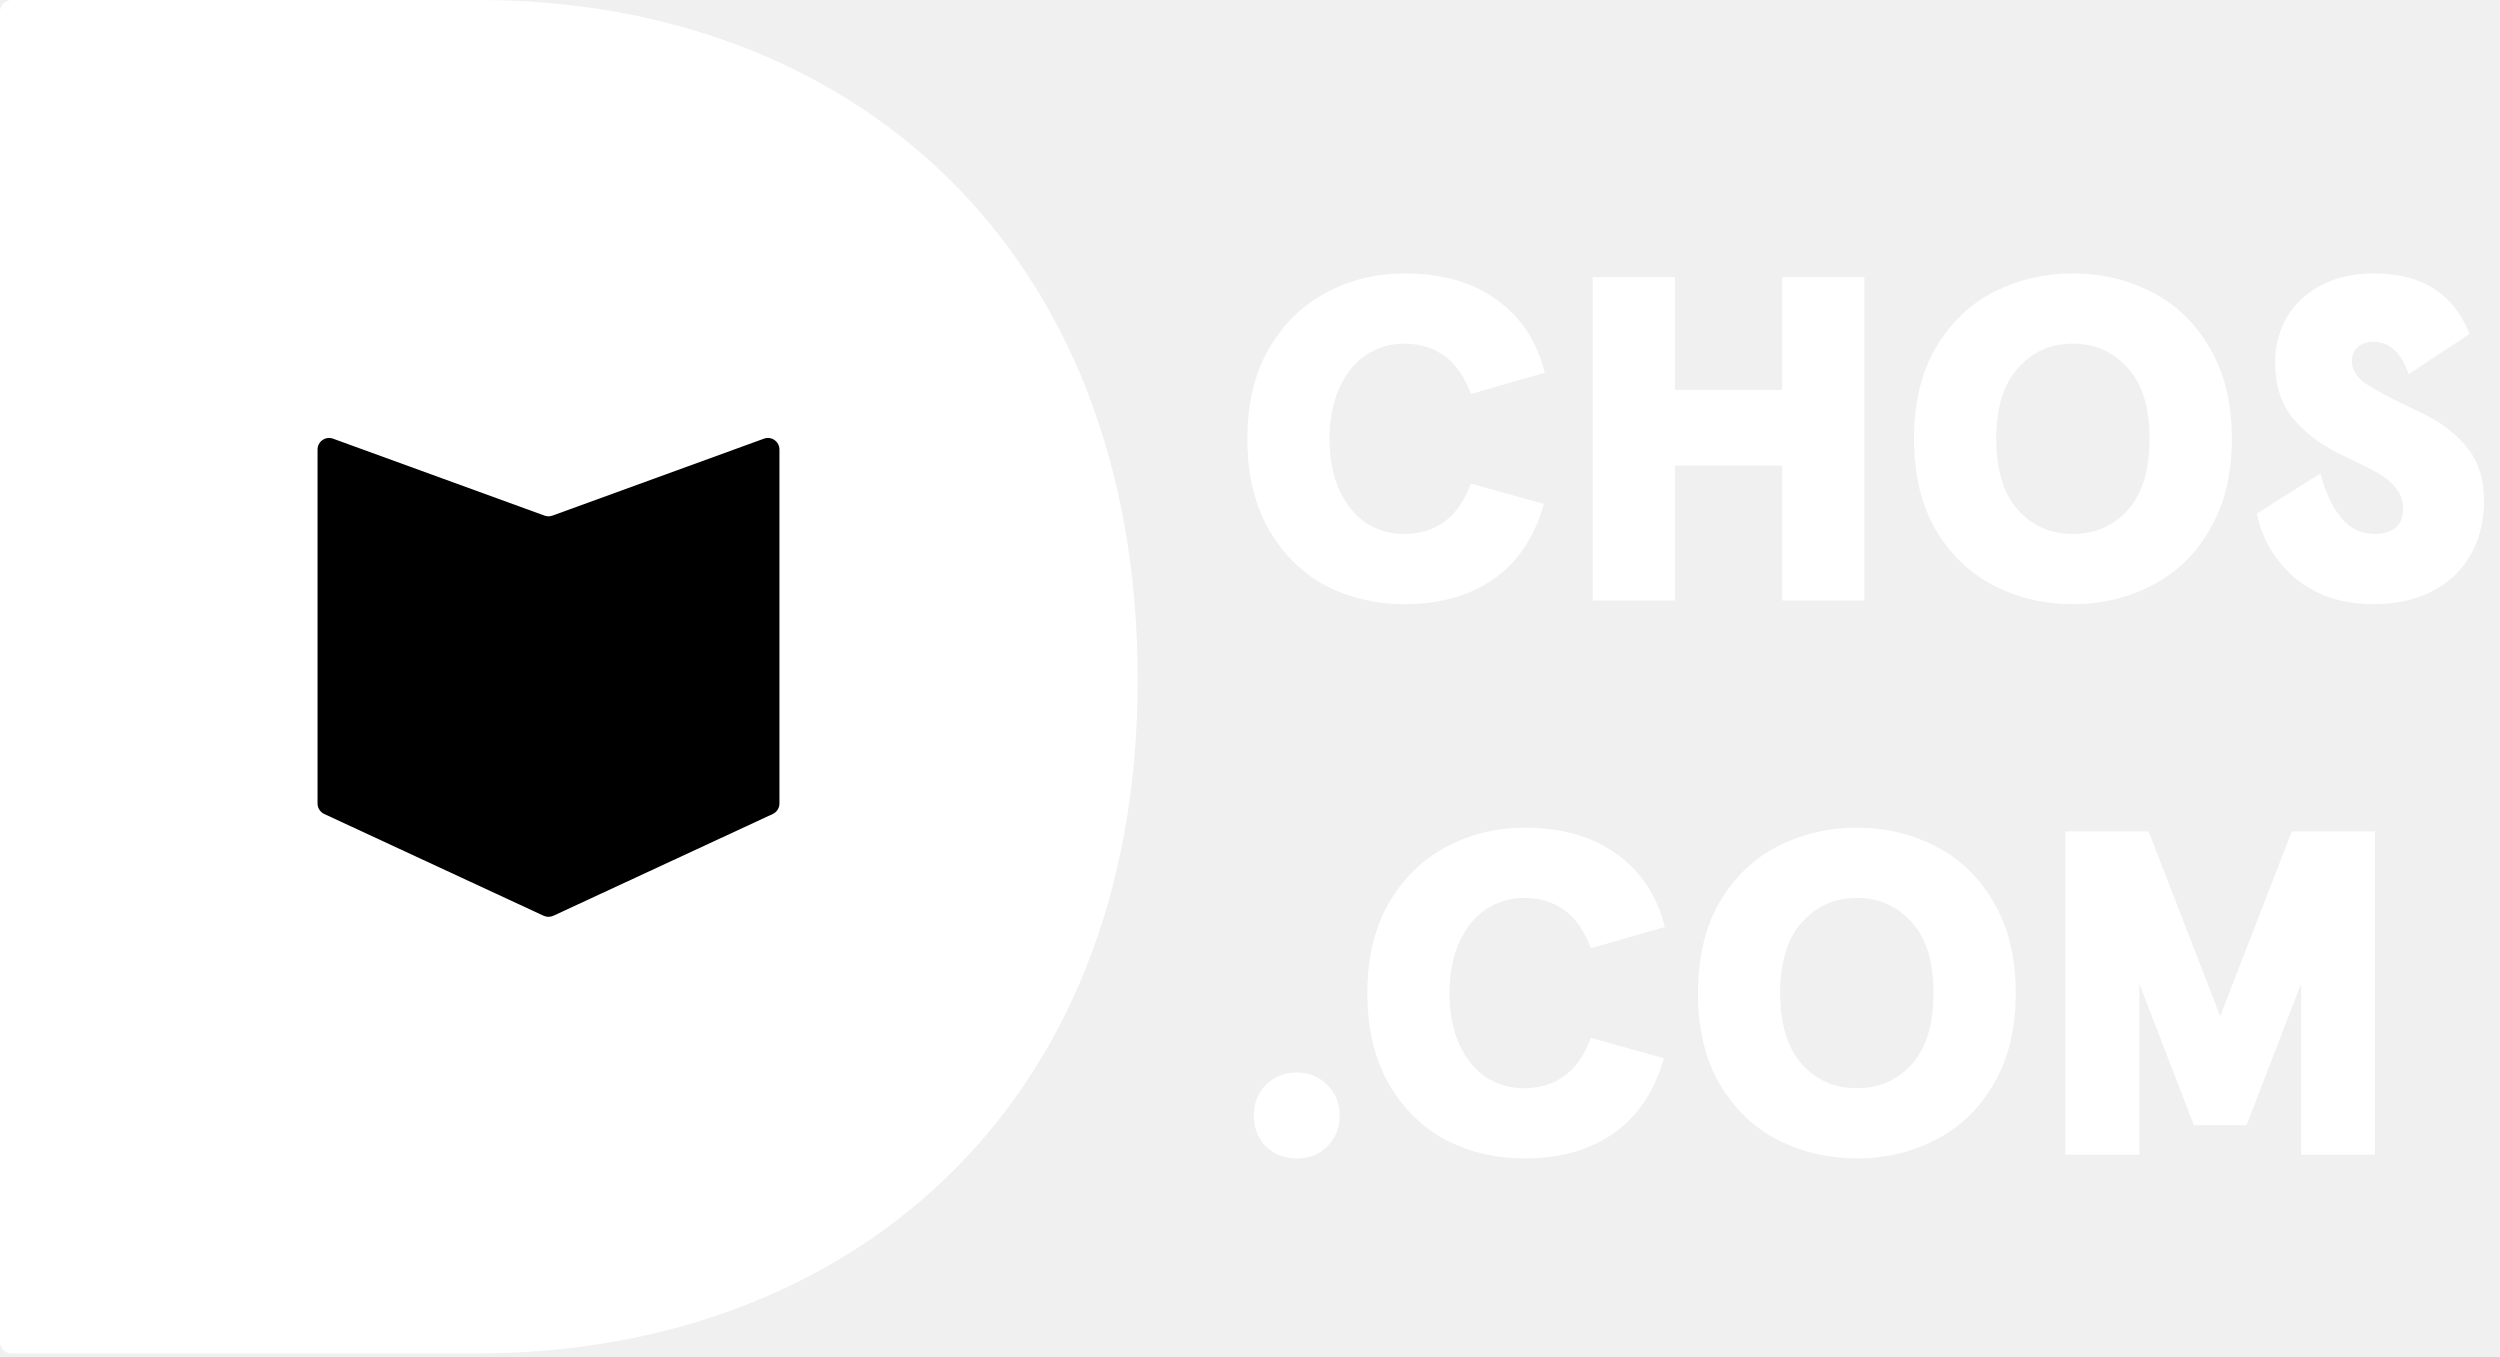
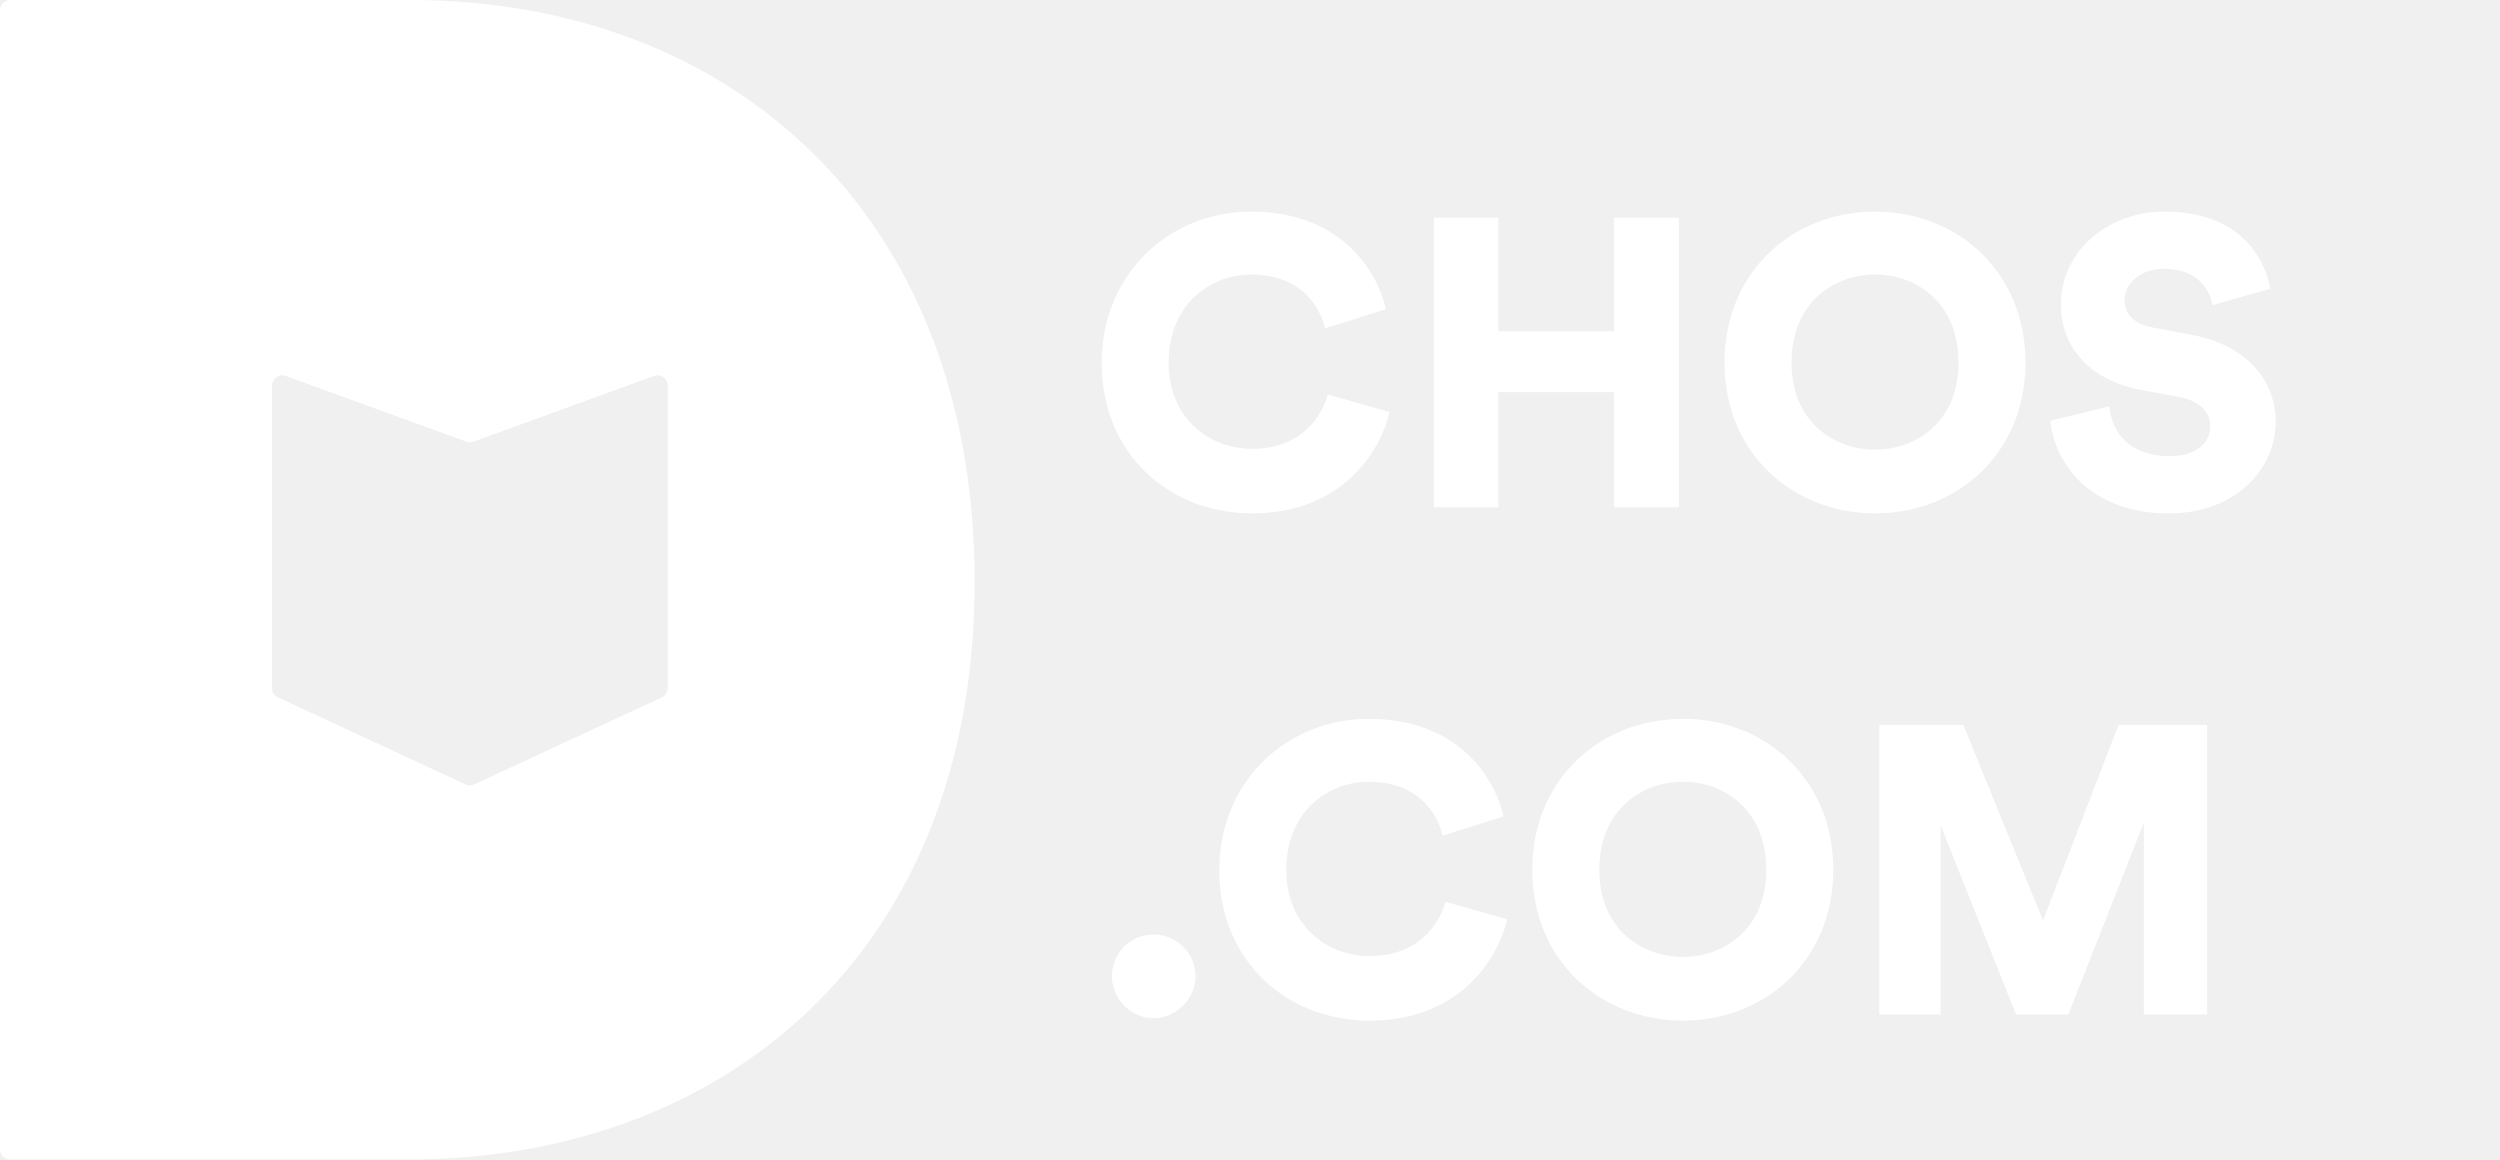
- <svg xmlns="http://www.w3.org/2000/svg" width="433" height="235" viewBox="0 0 433 235" fill="none">
-   <path d="M243.32 104.64C238.253 104.64 233.64 103.547 229.48 101.36C225.373 99.12 222.093 95.84 219.64 91.52C217.24 87.2 216.04 82.027 216.04 76C216.04 69.973 217.267 64.8 219.72 60.48C222.227 56.16 225.533 52.907 229.64 50.72C233.8 48.48 238.36 47.36 243.32 47.36C249.72 47.36 255.027 48.88 259.24 51.92C263.453 54.96 266.227 59.173 267.56 64.56L254.76 68.24C252.627 62.427 248.76 59.52 243.16 59.52C240.813 59.52 238.653 60.16 236.68 61.44C234.76 62.667 233.213 64.533 232.04 67.04C230.867 69.547 230.28 72.533 230.28 76C230.28 79.52 230.867 82.533 232.04 85.04C233.213 87.493 234.76 89.36 236.68 90.64C238.653 91.867 240.813 92.48 243.16 92.48C248.76 92.48 252.627 89.573 254.76 83.76L267.4 87.28C265.8 92.987 262.92 97.307 258.76 100.24C254.6 103.173 249.453 104.64 243.32 104.64ZM275.866 48H290.106V67.52H308.666V48H322.906V104H308.666V80.64H290.106V104H275.866V48ZM359.029 104.64C354.122 104.64 349.562 103.573 345.349 101.44C341.189 99.307 337.829 96.08 335.269 91.76C332.762 87.44 331.509 82.187 331.509 76C331.509 69.813 332.762 64.56 335.269 60.24C337.829 55.92 341.189 52.693 345.349 50.56C349.562 48.427 354.122 47.36 359.029 47.36C363.935 47.36 368.469 48.427 372.629 50.56C376.842 52.693 380.202 55.92 382.709 60.24C385.269 64.56 386.549 69.813 386.549 76C386.549 82.187 385.269 87.44 382.709 91.76C380.202 96.08 376.842 99.307 372.629 101.44C368.469 103.573 363.935 104.64 359.029 104.64ZM359.029 92.48C362.869 92.48 366.042 91.093 368.549 88.32C371.055 85.493 372.309 81.387 372.309 76C372.309 70.613 371.055 66.533 368.549 63.76C366.042 60.933 362.869 59.52 359.029 59.52C355.189 59.52 352.015 60.933 349.509 63.76C347.002 66.533 345.749 70.613 345.749 76C345.749 81.387 347.002 85.493 349.509 88.32C352.015 91.093 355.189 92.48 359.029 92.48ZM411.185 104.64C405.745 104.64 401.238 103.173 397.665 100.24C394.092 97.253 391.825 93.493 390.865 88.96L401.905 82C402.705 85.147 403.878 87.68 405.425 89.6C406.972 91.52 408.945 92.48 411.345 92.48C412.785 92.48 413.958 92.133 414.865 91.44C415.772 90.693 416.225 89.573 416.225 88.08C416.225 86.8 415.852 85.68 415.105 84.72C414.358 83.707 413.398 82.853 412.225 82.16C411.052 81.467 409.398 80.613 407.265 79.6L404.945 78.48C401.745 76.88 399.132 74.853 397.105 72.4C395.078 69.947 394.065 66.747 394.065 62.8C394.065 59.92 394.732 57.307 396.065 54.96C397.452 52.613 399.425 50.773 401.985 49.44C404.598 48.053 407.612 47.36 411.025 47.36C415.292 47.36 418.758 48.213 421.425 49.92C424.145 51.573 426.252 54.213 427.745 57.84L417.185 64.8C416.492 62.827 415.638 61.413 414.625 60.56C413.665 59.653 412.465 59.2 411.025 59.2C409.905 59.2 408.998 59.52 408.305 60.16C407.665 60.747 407.345 61.547 407.345 62.56C407.345 64 408.118 65.28 409.665 66.4C411.265 67.467 413.745 68.8 417.105 70.4L419.905 71.76C423.052 73.307 425.558 75.28 427.425 77.68C429.292 80.027 430.225 83.013 430.225 86.64C430.225 90.32 429.425 93.52 427.825 96.24C426.225 98.96 423.985 101.04 421.105 102.48C418.225 103.92 414.918 104.64 411.185 104.64ZM224.6 200.64C222.467 200.64 220.68 199.947 219.24 198.56C217.853 197.12 217.16 195.333 217.16 193.2C217.16 191.067 217.853 189.307 219.24 187.92C220.68 186.48 222.467 185.76 224.6 185.76C226.733 185.76 228.493 186.48 229.88 187.92C231.32 189.307 232.04 191.067 232.04 193.2C232.04 195.333 231.32 197.12 229.88 198.56C228.493 199.947 226.733 200.64 224.6 200.64ZM264.101 200.64C259.035 200.64 254.421 199.547 250.261 197.36C246.155 195.12 242.875 191.84 240.421 187.52C238.021 183.2 236.821 178.027 236.821 172C236.821 165.973 238.048 160.8 240.501 156.48C243.008 152.16 246.315 148.907 250.421 146.72C254.581 144.48 259.141 143.36 264.101 143.36C270.501 143.36 275.808 144.88 280.021 147.92C284.235 150.96 287.008 155.173 288.341 160.56L275.541 164.24C273.408 158.427 269.541 155.52 263.941 155.52C261.595 155.52 259.435 156.16 257.461 157.44C255.541 158.667 253.995 160.533 252.821 163.04C251.648 165.547 251.061 168.533 251.061 172C251.061 175.52 251.648 178.533 252.821 181.04C253.995 183.493 255.541 185.36 257.461 186.64C259.435 187.867 261.595 188.48 263.941 188.48C269.541 188.48 273.408 185.573 275.541 179.76L288.181 183.28C286.581 188.987 283.701 193.307 279.541 196.24C275.381 199.173 270.235 200.64 264.101 200.64ZM321.607 200.64C316.7 200.64 312.14 199.573 307.927 197.44C303.767 195.307 300.407 192.08 297.847 187.76C295.34 183.44 294.087 178.187 294.087 172C294.087 165.813 295.34 160.56 297.847 156.24C300.407 151.92 303.767 148.693 307.927 146.56C312.14 144.427 316.7 143.36 321.607 143.36C326.514 143.36 331.047 144.427 335.207 146.56C339.42 148.693 342.78 151.92 345.287 156.24C347.847 160.56 349.127 165.813 349.127 172C349.127 178.187 347.847 183.44 345.287 187.76C342.78 192.08 339.42 195.307 335.207 197.44C331.047 199.573 326.514 200.64 321.607 200.64ZM321.607 188.48C325.447 188.48 328.62 187.093 331.127 184.32C333.634 181.493 334.887 177.387 334.887 172C334.887 166.613 333.634 162.533 331.127 159.76C328.62 156.933 325.447 155.52 321.607 155.52C317.767 155.52 314.594 156.933 312.087 159.76C309.58 162.533 308.327 166.613 308.327 172C308.327 177.387 309.58 181.493 312.087 184.32C314.594 187.093 317.767 188.48 321.607 188.48ZM357.741 144H372.141L384.541 176L396.941 144H411.341V200H398.541V170.4L389.101 194.88H379.981L370.541 170.4V200H357.741V144Z" fill="white" />
-   <path d="M82.654 234.408C146.133 234.408 197.048 192.75 197.048 117.7C197.048 42.319 146.794 0 82.985 0H2C0.895 0 0 0.895 0 2V232.408C0 233.512 0.895 234.408 2 234.408H82.654Z" fill="white" />
-   <path d="M95.684 89.305L132.316 75.977C133.621 75.502 135 76.468 135 77.856L135 139.169C135 139.947 134.548 140.655 133.842 140.983L95.842 158.61C95.308 158.857 94.692 158.857 94.158 158.61L56.158 140.983C55.452 140.655 55 139.947 55 139.169L55 77.856C55 76.468 56.379 75.502 57.684 75.977L94.316 89.305C94.758 89.466 95.242 89.466 95.684 89.305Z" fill="black" />
+ <svg xmlns="http://www.w3.org/2000/svg" width="69" height="32" viewBox="0 0 69 32" fill="none">
+   <path d="M34.553 14.169C37.033 14.169 38.092 12.479 38.351 11.374L36.649 10.889C36.492 11.464 35.939 12.388 34.553 12.388C33.358 12.388 32.254 11.521 32.254 10.022C32.254 8.342 33.46 7.576 34.531 7.576C35.939 7.576 36.447 8.511 36.571 9.064L38.25 8.534C37.991 7.384 36.931 5.84 34.531 5.84C32.299 5.84 30.406 7.531 30.406 10.022C30.406 12.512 32.254 14.169 34.553 14.169ZM46.336 14V6.009H44.544V9.143H41.354V6.009H39.574V14H41.354V10.822H44.544V14H46.336ZM49.446 9.999C49.446 8.331 50.64 7.576 51.756 7.576C52.86 7.576 54.055 8.331 54.055 9.999C54.055 11.667 52.86 12.411 51.756 12.411C50.64 12.411 49.446 11.667 49.446 9.999ZM47.597 10.01C47.597 12.535 49.502 14.169 51.756 14.169C53.999 14.169 55.903 12.535 55.903 10.01C55.903 7.475 53.999 5.84 51.756 5.84C49.502 5.84 47.597 7.475 47.597 10.01ZM62.661 7.97C62.492 7.035 61.737 5.84 59.742 5.84C58.209 5.84 56.88 6.9 56.88 8.41C56.88 9.593 57.702 10.495 59.055 10.754L60.148 10.957C60.678 11.059 61.004 11.351 61.004 11.757C61.004 12.253 60.576 12.591 59.877 12.591C58.784 12.591 58.288 11.949 58.221 11.216L56.587 11.611C56.699 12.738 57.646 14.169 59.855 14.169C61.76 14.169 62.808 12.896 62.808 11.645C62.808 10.506 62.019 9.526 60.497 9.244L59.427 9.041C58.874 8.94 58.638 8.658 58.638 8.275C58.638 7.835 59.066 7.418 59.731 7.418C60.7 7.418 61.004 8.049 61.061 8.421L62.661 7.97ZM30.688 26.941C30.688 27.561 31.206 28.101 31.837 28.101C32.468 28.101 32.998 27.561 32.998 26.941C32.998 26.309 32.468 25.791 31.837 25.791C31.206 25.791 30.688 26.309 30.688 26.941ZM37.8 28.169C40.279 28.169 41.339 26.479 41.598 25.374L39.896 24.889C39.738 25.464 39.186 26.388 37.8 26.388C36.605 26.388 35.501 25.521 35.501 24.022C35.501 22.342 36.707 21.576 37.777 21.576C39.186 21.576 39.693 22.511 39.817 23.064L41.497 22.534C41.237 21.384 40.178 19.84 37.777 19.84C35.546 19.84 33.653 21.531 33.653 24.022C33.653 26.512 35.501 28.169 37.8 28.169ZM44.141 23.999C44.141 22.331 45.335 21.576 46.451 21.576C47.556 21.576 48.75 22.331 48.75 23.999C48.75 25.667 47.556 26.411 46.451 26.411C45.335 26.411 44.141 25.667 44.141 23.999ZM42.292 24.01C42.292 26.535 44.197 28.169 46.451 28.169C48.694 28.169 50.598 26.535 50.598 24.01C50.598 21.474 48.694 19.84 46.451 19.84C44.197 19.84 42.292 21.474 42.292 24.01ZM60.917 28V20.009H58.472L56.387 25.408L54.189 20.009H51.867V28H53.558V22.771L55.643 28H57.086L59.17 22.703V28H60.917Z" fill="white" />
+   <path fill-rule="evenodd" clip-rule="evenodd" d="M26.9 16.068C26.9 26.313 19.949 32 11.284 32H0.282C0.126 32 0 31.874 0 31.718V0.282C0 0.126 0.126 0 0.282 0H11.329C20.04 0 26.9 5.777 26.9 16.068ZM18.051 10.376L13.065 12.19C13.003 12.213 12.935 12.213 12.873 12.19L7.886 10.376C7.703 10.309 7.508 10.445 7.508 10.641L7.508 18.993C7.508 19.103 7.572 19.202 7.671 19.248L12.85 21.651C12.925 21.686 13.012 21.686 13.087 21.651L18.266 19.248C18.366 19.202 18.429 19.103 18.429 18.993V10.641C18.429 10.445 18.235 10.309 18.051 10.376Z" fill="white" />
</svg>
